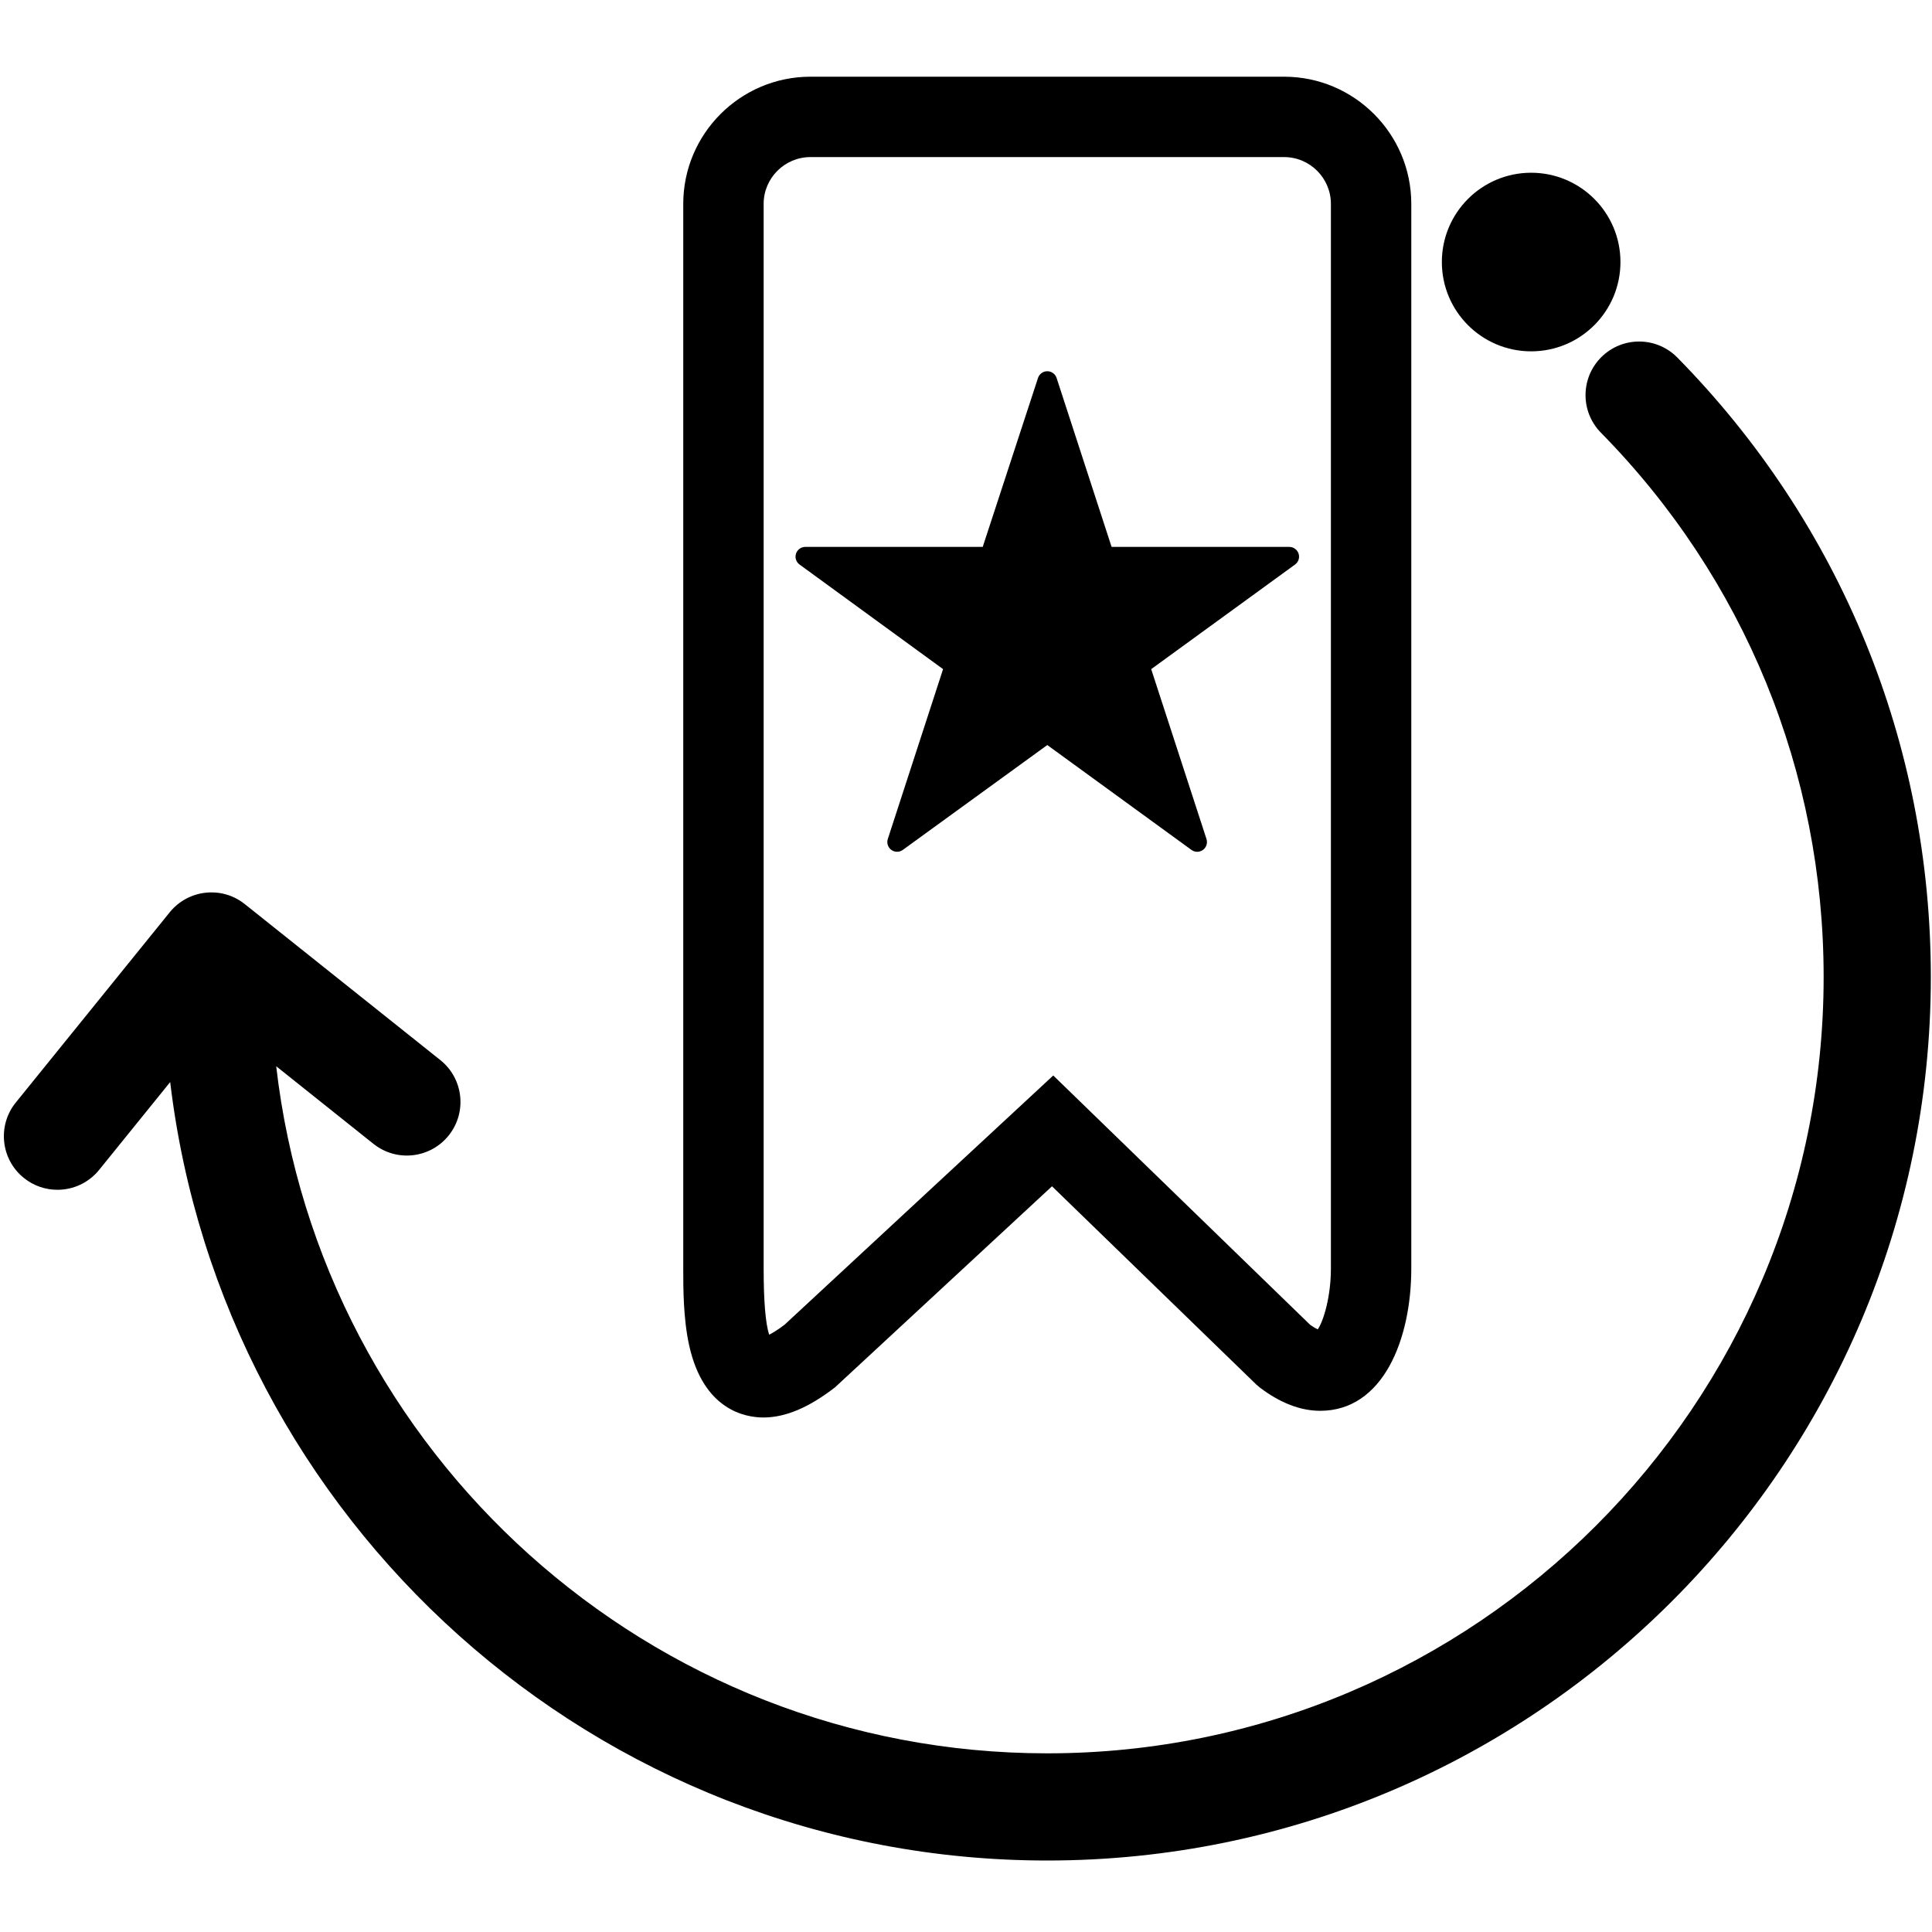
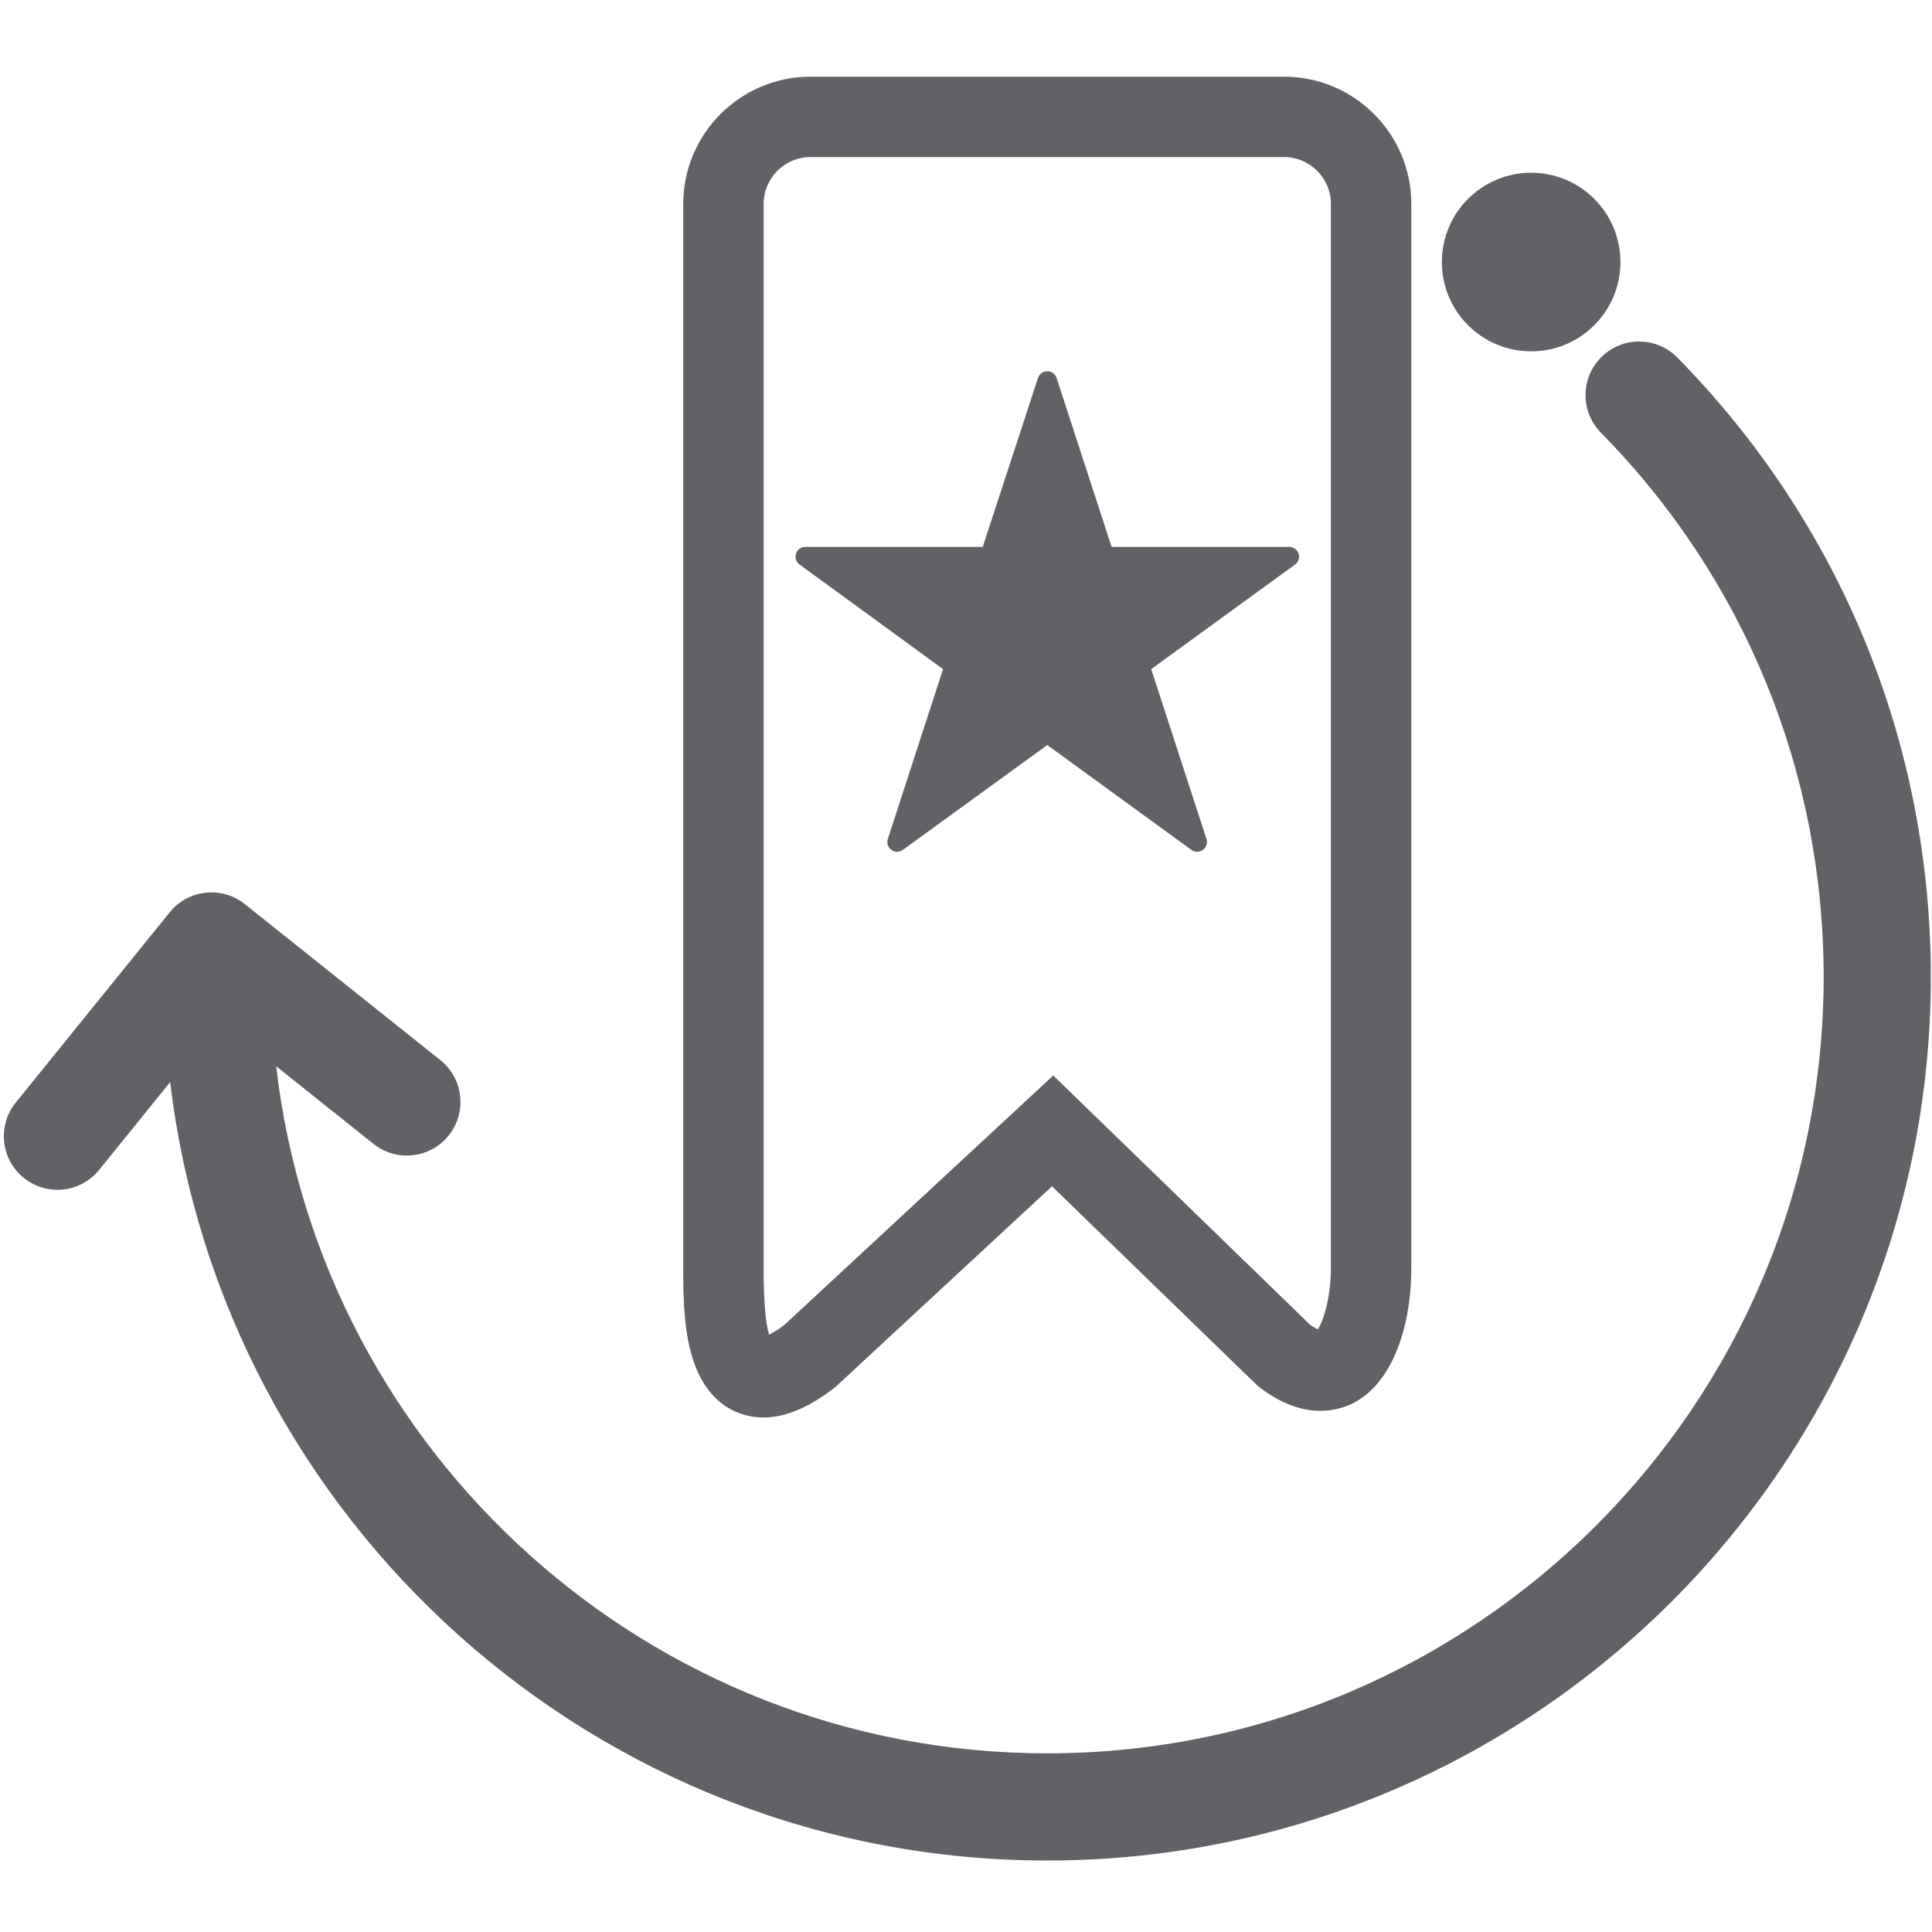
<svg xmlns="http://www.w3.org/2000/svg" t="1657676582701" class="icon" viewBox="0 0 1025 1024" version="1.1" p-id="49213" width="32" height="32">
-   <path d="M500.337 354.499l-29.322 90.112c-0.696 2.125 0.056 4.48 1.874 5.801 1.818 1.306 4.275 1.306 6.083 0l76.657-55.639 76.483 55.639c0.901 0.655 1.971 0.993 3.041 0.993s2.12-0.338 3.052-0.993c1.823-1.316 2.575-3.645 1.879-5.801l-29.332-90.112 76.308-55.485c1.818-1.306 2.58-3.666 1.889-5.78-0.696-2.13-2.708-3.584-4.941-3.584l-94.264 0-29.179-89.631c-0.696-2.12-2.693-3.569-4.931-3.569s-4.234 1.439-4.931 3.569l-29.332 89.631L427.254 289.649c-2.248 0-4.25 1.454-4.941 3.584-0.696 2.12 0.067 4.48 1.889 5.78L500.337 354.499z" p-id="49214" fill="#000000" />
-   <path d="M404.982 751.534c11.709 0 24.161-5.248 38.072-16.036l115.072-106.629 108.278 105.073 1.956 1.679c10.803 8.207 21.591 12.365 32.046 12.365 33.388 0 48.338-37.919 48.338-75.515L748.744 107.689c0-37.222-30.28-67.497-67.487-67.497L429.988 40.192c-37.217 0-67.497 30.28-67.497 67.497l0 564.787c0 10.593 0 26.593 3.144 40.842C373.263 747.812 395.689 751.534 404.982 751.534zM405.14 107.689c0-13.701 11.146-24.852 24.847-24.852l251.269 0c13.691 0 24.842 11.146 24.842 24.852l0 564.787c0 14.643-3.809 27.709-6.973 32.317-0.916-0.43-2.258-1.167-4.04-2.432l-136.294-132.27-142.572 132.244c-3.599 2.734-6.282 4.337-8.156 5.274-1.935-6.016-2.918-17.787-2.918-35.133L405.146 107.689z" p-id="49215" fill="#000000" />
-   <path d="M889.887 189.189c-11.008-11.192-28.984-11.356-40.207-0.333-11.192 11.008-11.341 29.005-0.333 40.202 76.206 77.491 118.164 180.04 118.164 288.768 0 227.113-184.771 411.884-411.899 411.884-211.087 0-385.495-159.647-409.073-364.518l51.594 41.165c12.278 9.8 30.162 7.772 39.956-4.5 9.795-12.273 7.782-30.167-4.495-39.956l-103.726-82.739c-12.216-9.759-30.003-7.788-39.828 4.347L8.387 584.422c-9.882 12.206-7.992 30.111 4.219 39.982 5.263 4.26 11.587 6.323 17.869 6.323 8.279 0 16.497-3.604 22.113-10.547l37.704-46.607c27.668 232.279 225.725 413 465.321 413 258.473 0 468.767-210.273 468.767-468.751C1024.374 394.092 976.609 277.376 889.887 189.189z" p-id="49216" fill="#000000" />
-   <path d="M812.334 138.522m-47.375 0a9.253 9.253 0 1 0 94.751 0 9.253 9.253 0 1 0-94.751 0Z" p-id="49217" fill="#000000" />
+   <path d="M500.337 354.499l-29.322 90.112c-0.696 2.125 0.056 4.48 1.874 5.801 1.818 1.306 4.275 1.306 6.083 0l76.657-55.639 76.483 55.639c0.901 0.655 1.971 0.993 3.041 0.993s2.12-0.338 3.052-0.993c1.823-1.316 2.575-3.645 1.879-5.801l-29.332-90.112 76.308-55.485c1.818-1.306 2.58-3.666 1.889-5.78-0.696-2.13-2.708-3.584-4.941-3.584l-94.264 0-29.179-89.631c-0.696-2.12-2.693-3.569-4.931-3.569s-4.234 1.439-4.931 3.569l-29.332 89.631L427.254 289.649c-2.248 0-4.25 1.454-4.941 3.584-0.696 2.12 0.067 4.48 1.889 5.78L500.337 354.499z" p-id="49214" fill="#606266" />
+   <path d="M404.982 751.534c11.709 0 24.161-5.248 38.072-16.036l115.072-106.629 108.278 105.073 1.956 1.679c10.803 8.207 21.591 12.365 32.046 12.365 33.388 0 48.338-37.919 48.338-75.515L748.744 107.689c0-37.222-30.28-67.497-67.487-67.497L429.988 40.192c-37.217 0-67.497 30.28-67.497 67.497l0 564.787c0 10.593 0 26.593 3.144 40.842C373.263 747.812 395.689 751.534 404.982 751.534zM405.14 107.689c0-13.701 11.146-24.852 24.847-24.852l251.269 0c13.691 0 24.842 11.146 24.842 24.852l0 564.787c0 14.643-3.809 27.709-6.973 32.317-0.916-0.43-2.258-1.167-4.04-2.432l-136.294-132.27-142.572 132.244c-3.599 2.734-6.282 4.337-8.156 5.274-1.935-6.016-2.918-17.787-2.918-35.133L405.146 107.689z" p-id="49215" fill="#606266" />
+   <path d="M889.887 189.189c-11.008-11.192-28.984-11.356-40.207-0.333-11.192 11.008-11.341 29.005-0.333 40.202 76.206 77.491 118.164 180.04 118.164 288.768 0 227.113-184.771 411.884-411.899 411.884-211.087 0-385.495-159.647-409.073-364.518l51.594 41.165c12.278 9.8 30.162 7.772 39.956-4.5 9.795-12.273 7.782-30.167-4.495-39.956l-103.726-82.739c-12.216-9.759-30.003-7.788-39.828 4.347L8.387 584.422c-9.882 12.206-7.992 30.111 4.219 39.982 5.263 4.26 11.587 6.323 17.869 6.323 8.279 0 16.497-3.604 22.113-10.547l37.704-46.607c27.668 232.279 225.725 413 465.321 413 258.473 0 468.767-210.273 468.767-468.751C1024.374 394.092 976.609 277.376 889.887 189.189z" p-id="49216" fill="#606266" />
+   <path d="M812.334 138.522m-47.375 0a9.253 9.253 0 1 0 94.751 0 9.253 9.253 0 1 0-94.751 0Z" p-id="49217" fill="#606266" />
</svg>
